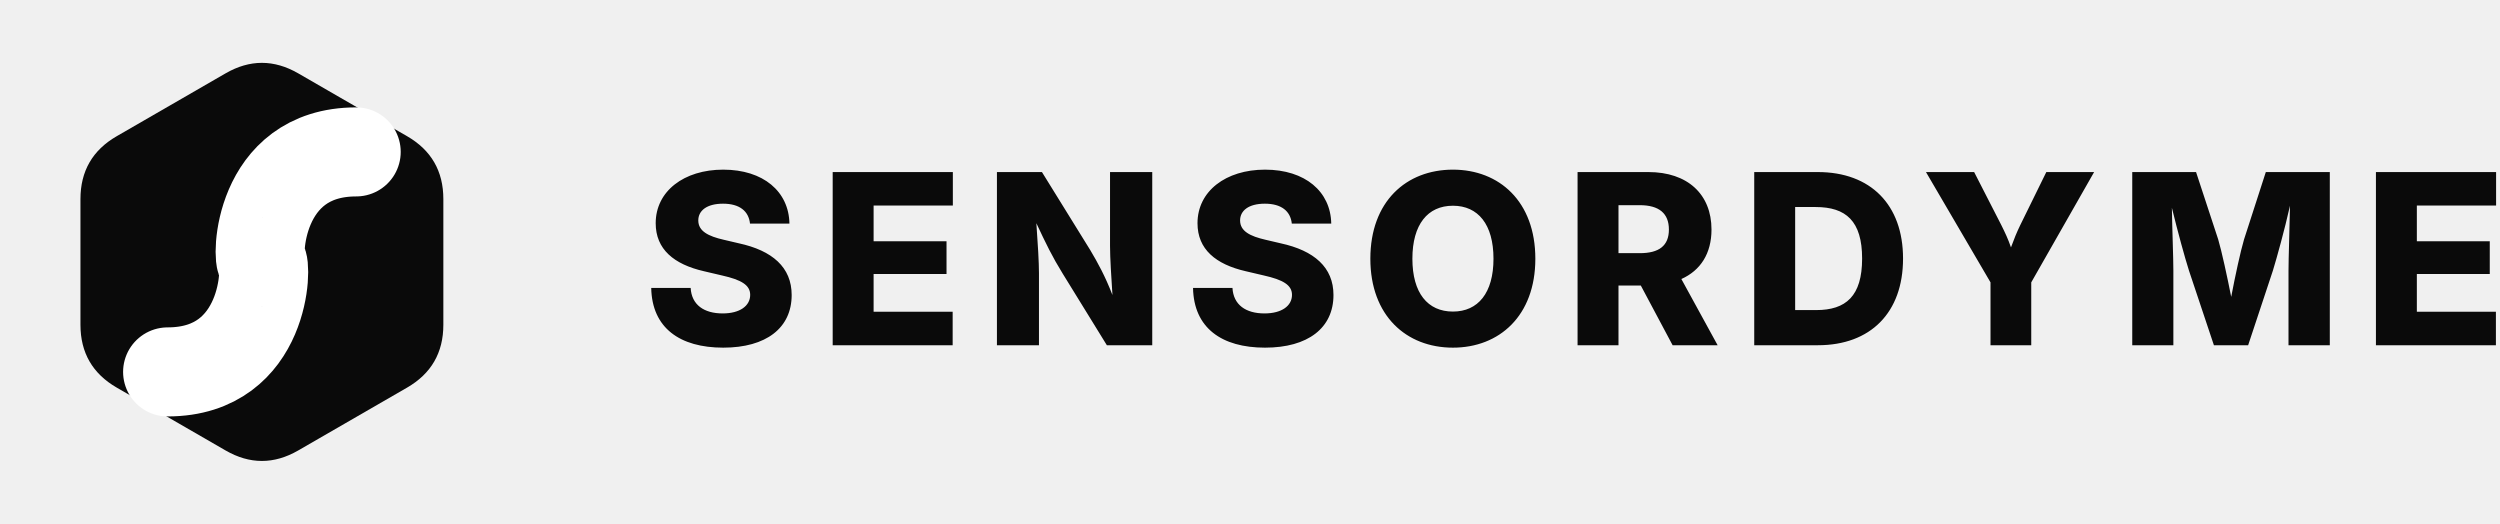
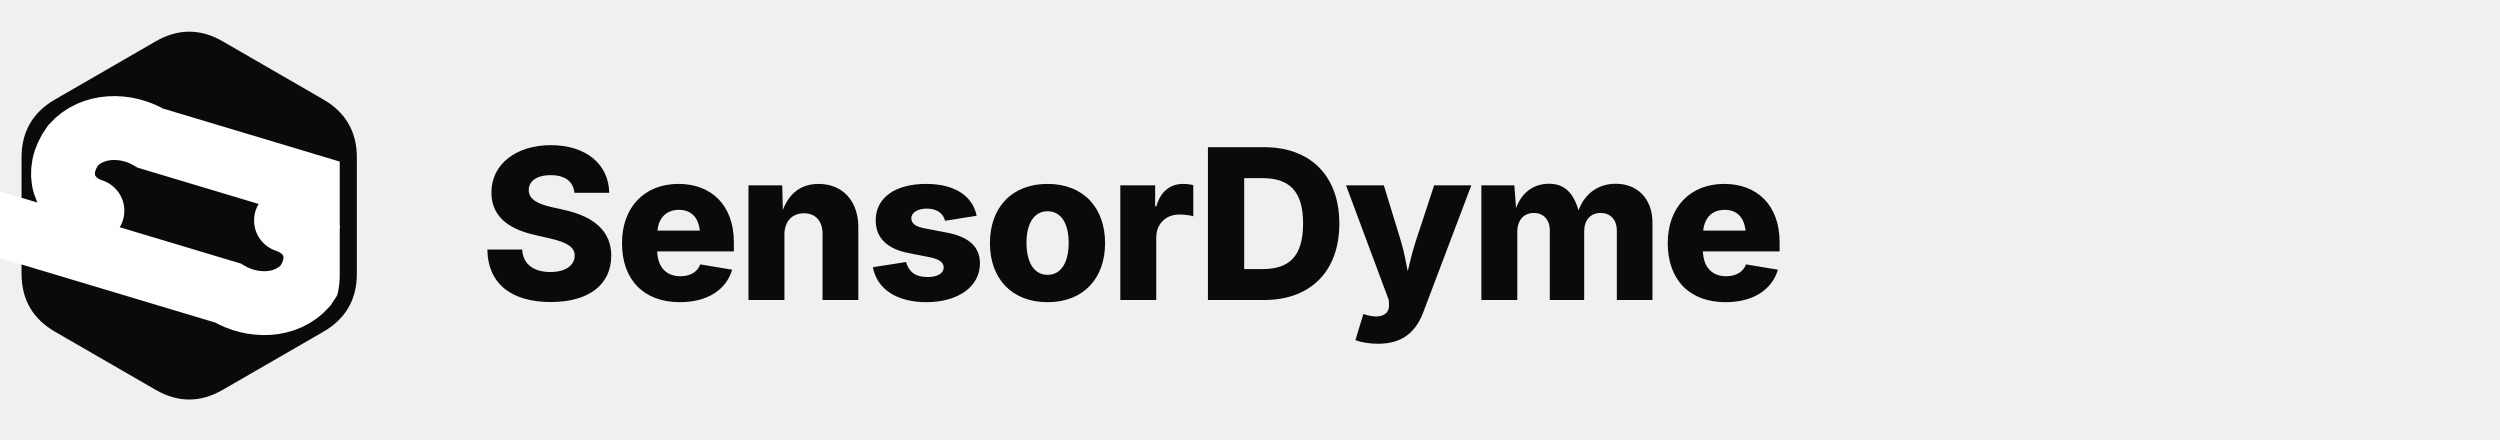
- <svg xmlns="http://www.w3.org/2000/svg" viewBox="0 0 210 44" role="img" aria-labelledby="logoTitle">
+ <svg xmlns="http://www.w3.org/2000/svg" viewBox="0 0 250 44" role="img" aria-labelledby="logoTitle">
+   <defs>
+     <clipPath id="sdHexL">
+       <path d="M86.144,28 Q100,20 113.856,28 L155.424,52 Q169.28,60 169.28,76 L169.28,124 Q169.28,140 155.424,148 L113.856,172 Q100,180 86.144,172 L44.576,148 Q30.72,140 30.72,124 L30.72,76 Q30.72,60 44.576,52 Z" transform="translate(-24 -12) scale(1.1)" />
+     </clipPath>
+   </defs>
  <g transform="scale(0.22)">
-     <path d="M86.144,28 Q100,20 113.856,28 L155.424,52 Q169.28,60 169.28,76 L169.28,124 Q169.28,140 155.424,148 L113.856,172 Q100,180 86.144,172 L44.576,148 Q30.72,140 30.72,124 L30.72,76 Q30.72,60 44.576,52 Z" fill="#0A0A0A" />
-     <path d="M136,58 C98,58 98,100 100,100 C102,100 102,142 64,142" fill="none" stroke="#FFFFFF" stroke-width="34" stroke-linecap="round" stroke-linejoin="round" />
+     <g transform="translate(-24 -12) scale(1.1)">
+       <path d="M86.144,28 Q100,20 113.856,28 L155.424,52 Q169.28,60 169.28,76 L169.28,124 Q169.28,140 155.424,148 L113.856,172 Q100,180 86.144,172 L44.576,148 Q30.72,140 30.72,124 L30.72,76 Q30.72,60 44.576,52 Z" fill="#0A0A0A" />
+     </g>
+     <g clip-path="url(#sdHexL)" fill="none" stroke="#FFFFFF" stroke-width="26.4" stroke-linecap="round" transform="translate(-24 -12) scale(1.1)">
+       <path d="M60 98 C48 94 44 82 52 71 C60 62 74 62 84 68 L204 104" />
+       <path d="M140 102 C152 106 156 118 148 129 C140 138 126 138 116 132 L-4 96" />
+     </g>
  </g>
-   <text x="54" y="29" font-family="Inter, 'Helvetica Neue', Arial, sans-serif" font-weight="800" font-size="20" letter-spacing="1.6" fill="#0A0A0A">SENSORDYME</text>
+   <text x="48" y="30" font-family="Inter, 'Helvetica Neue', Arial, sans-serif" font-weight="800" font-size="21" letter-spacing="-0.4" fill="#0A0A0A">SensorDyme</text>
</svg>
